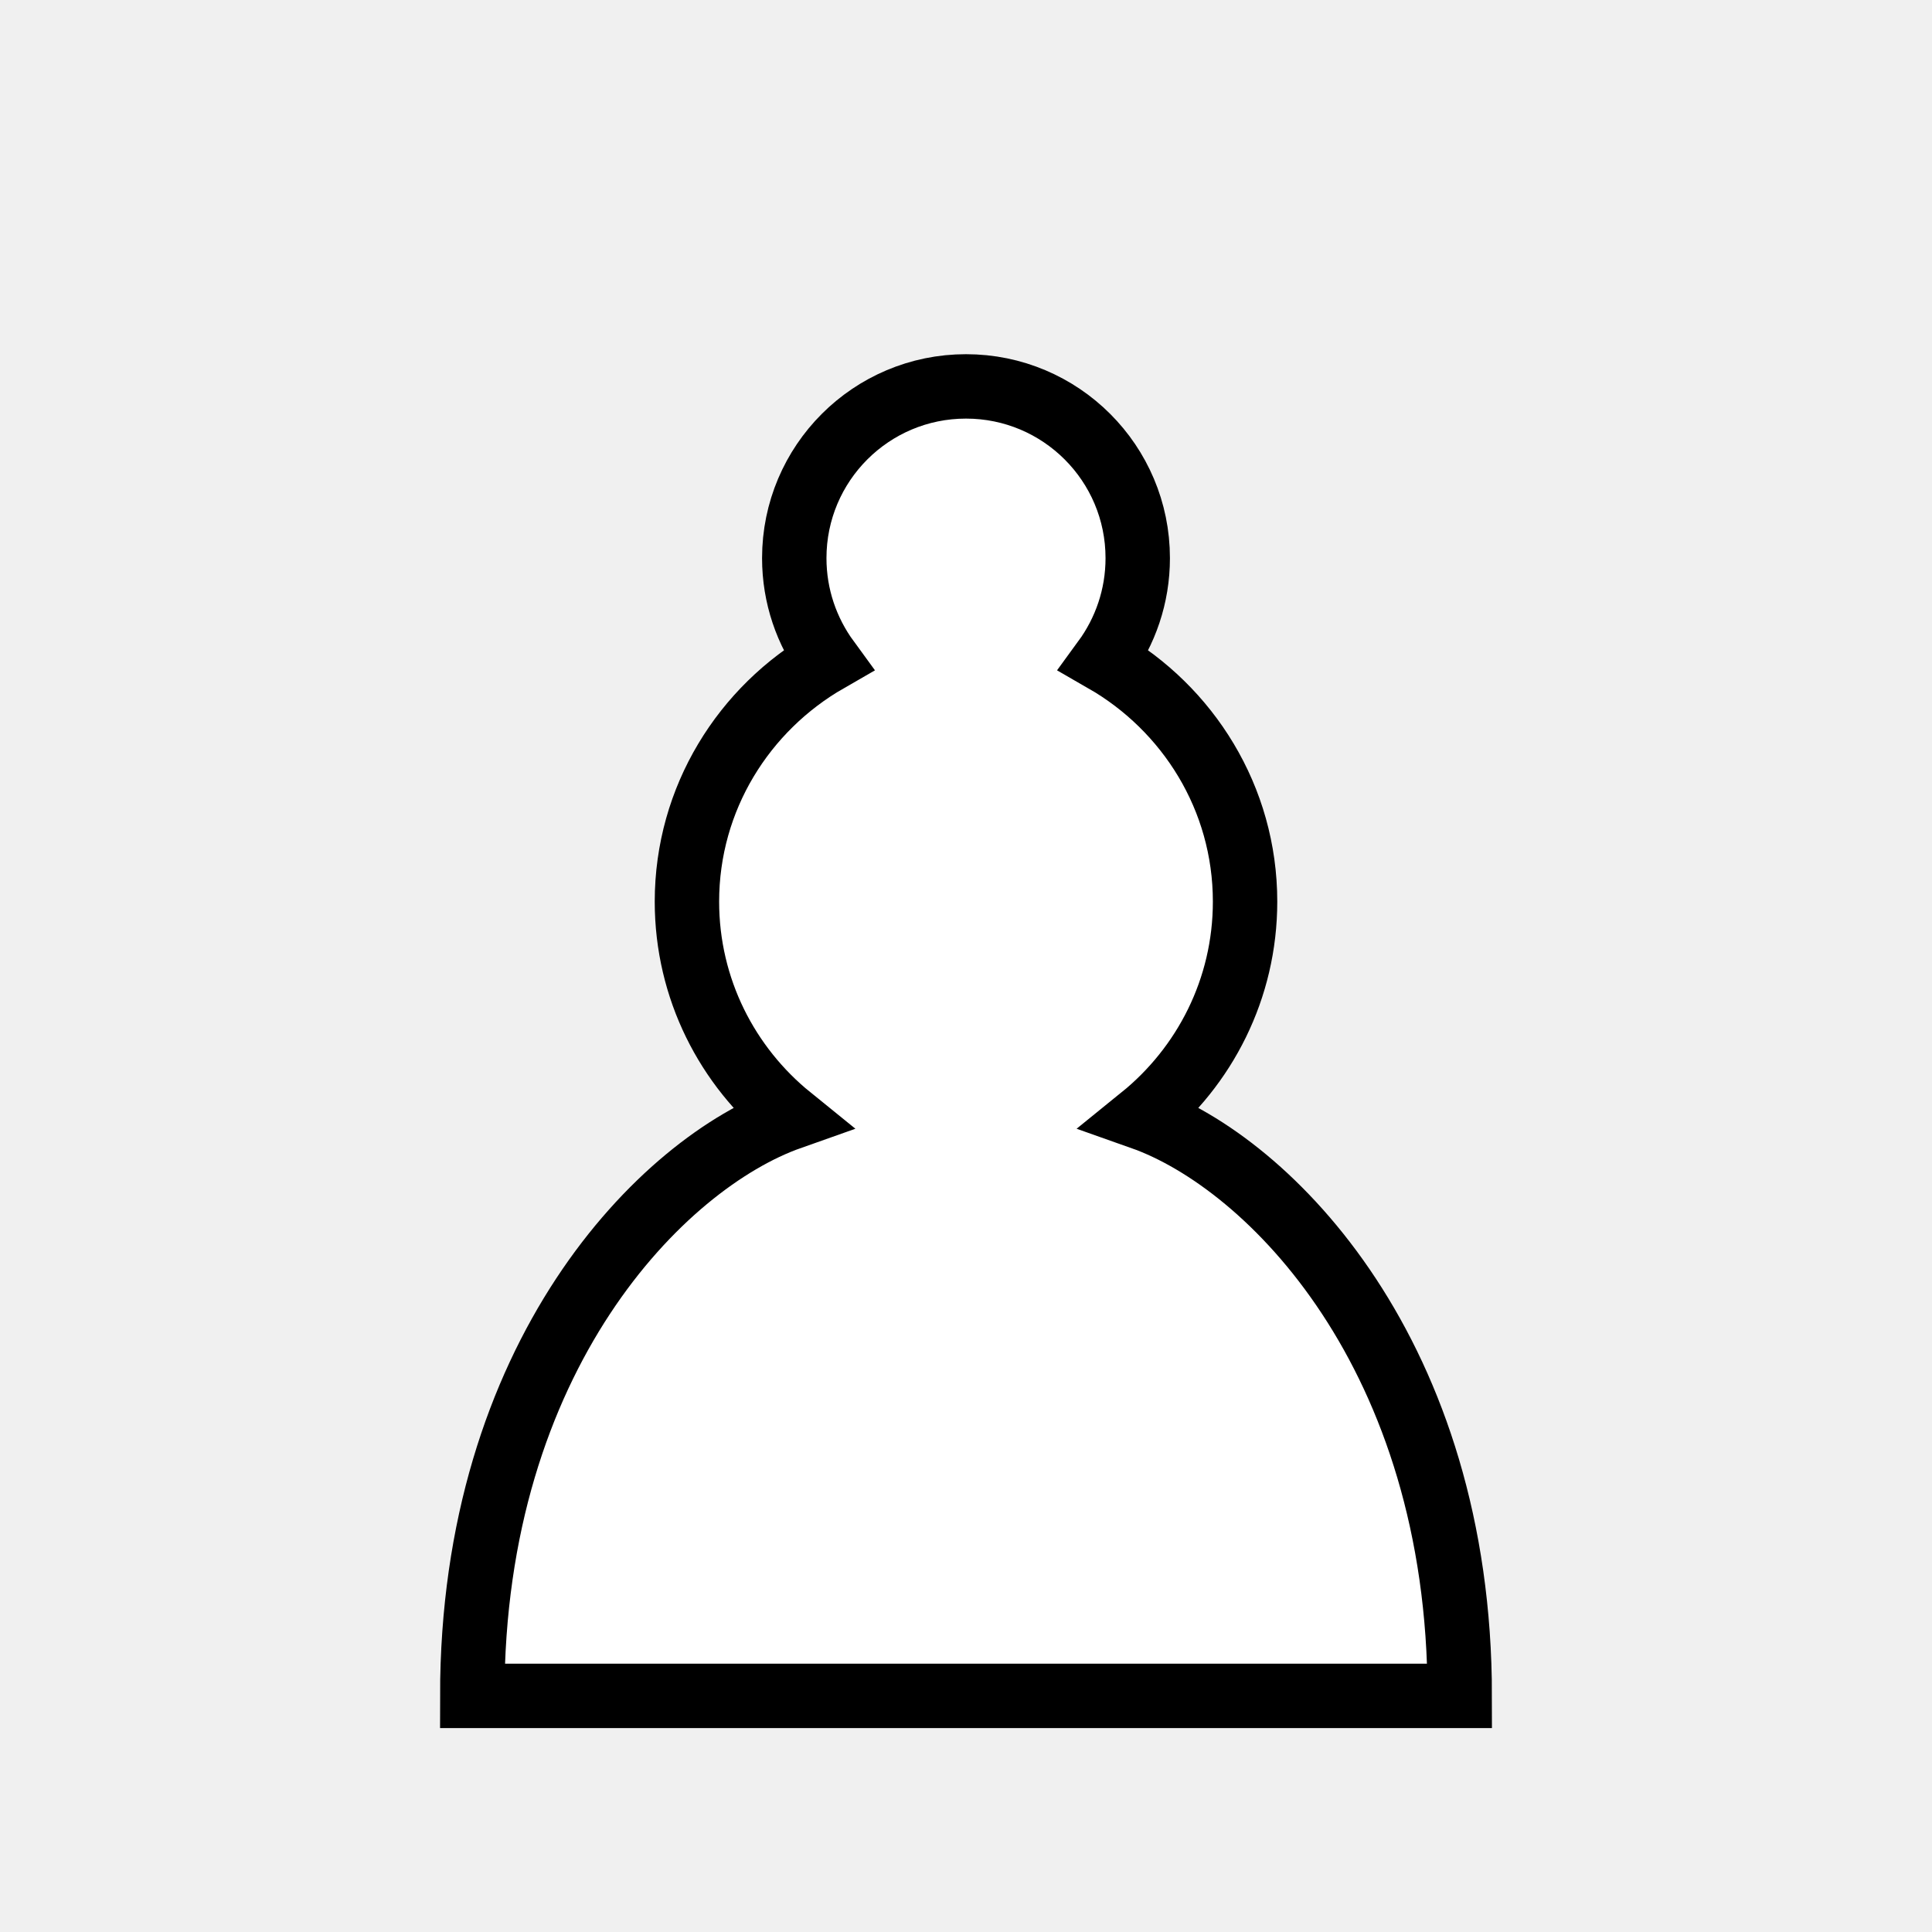
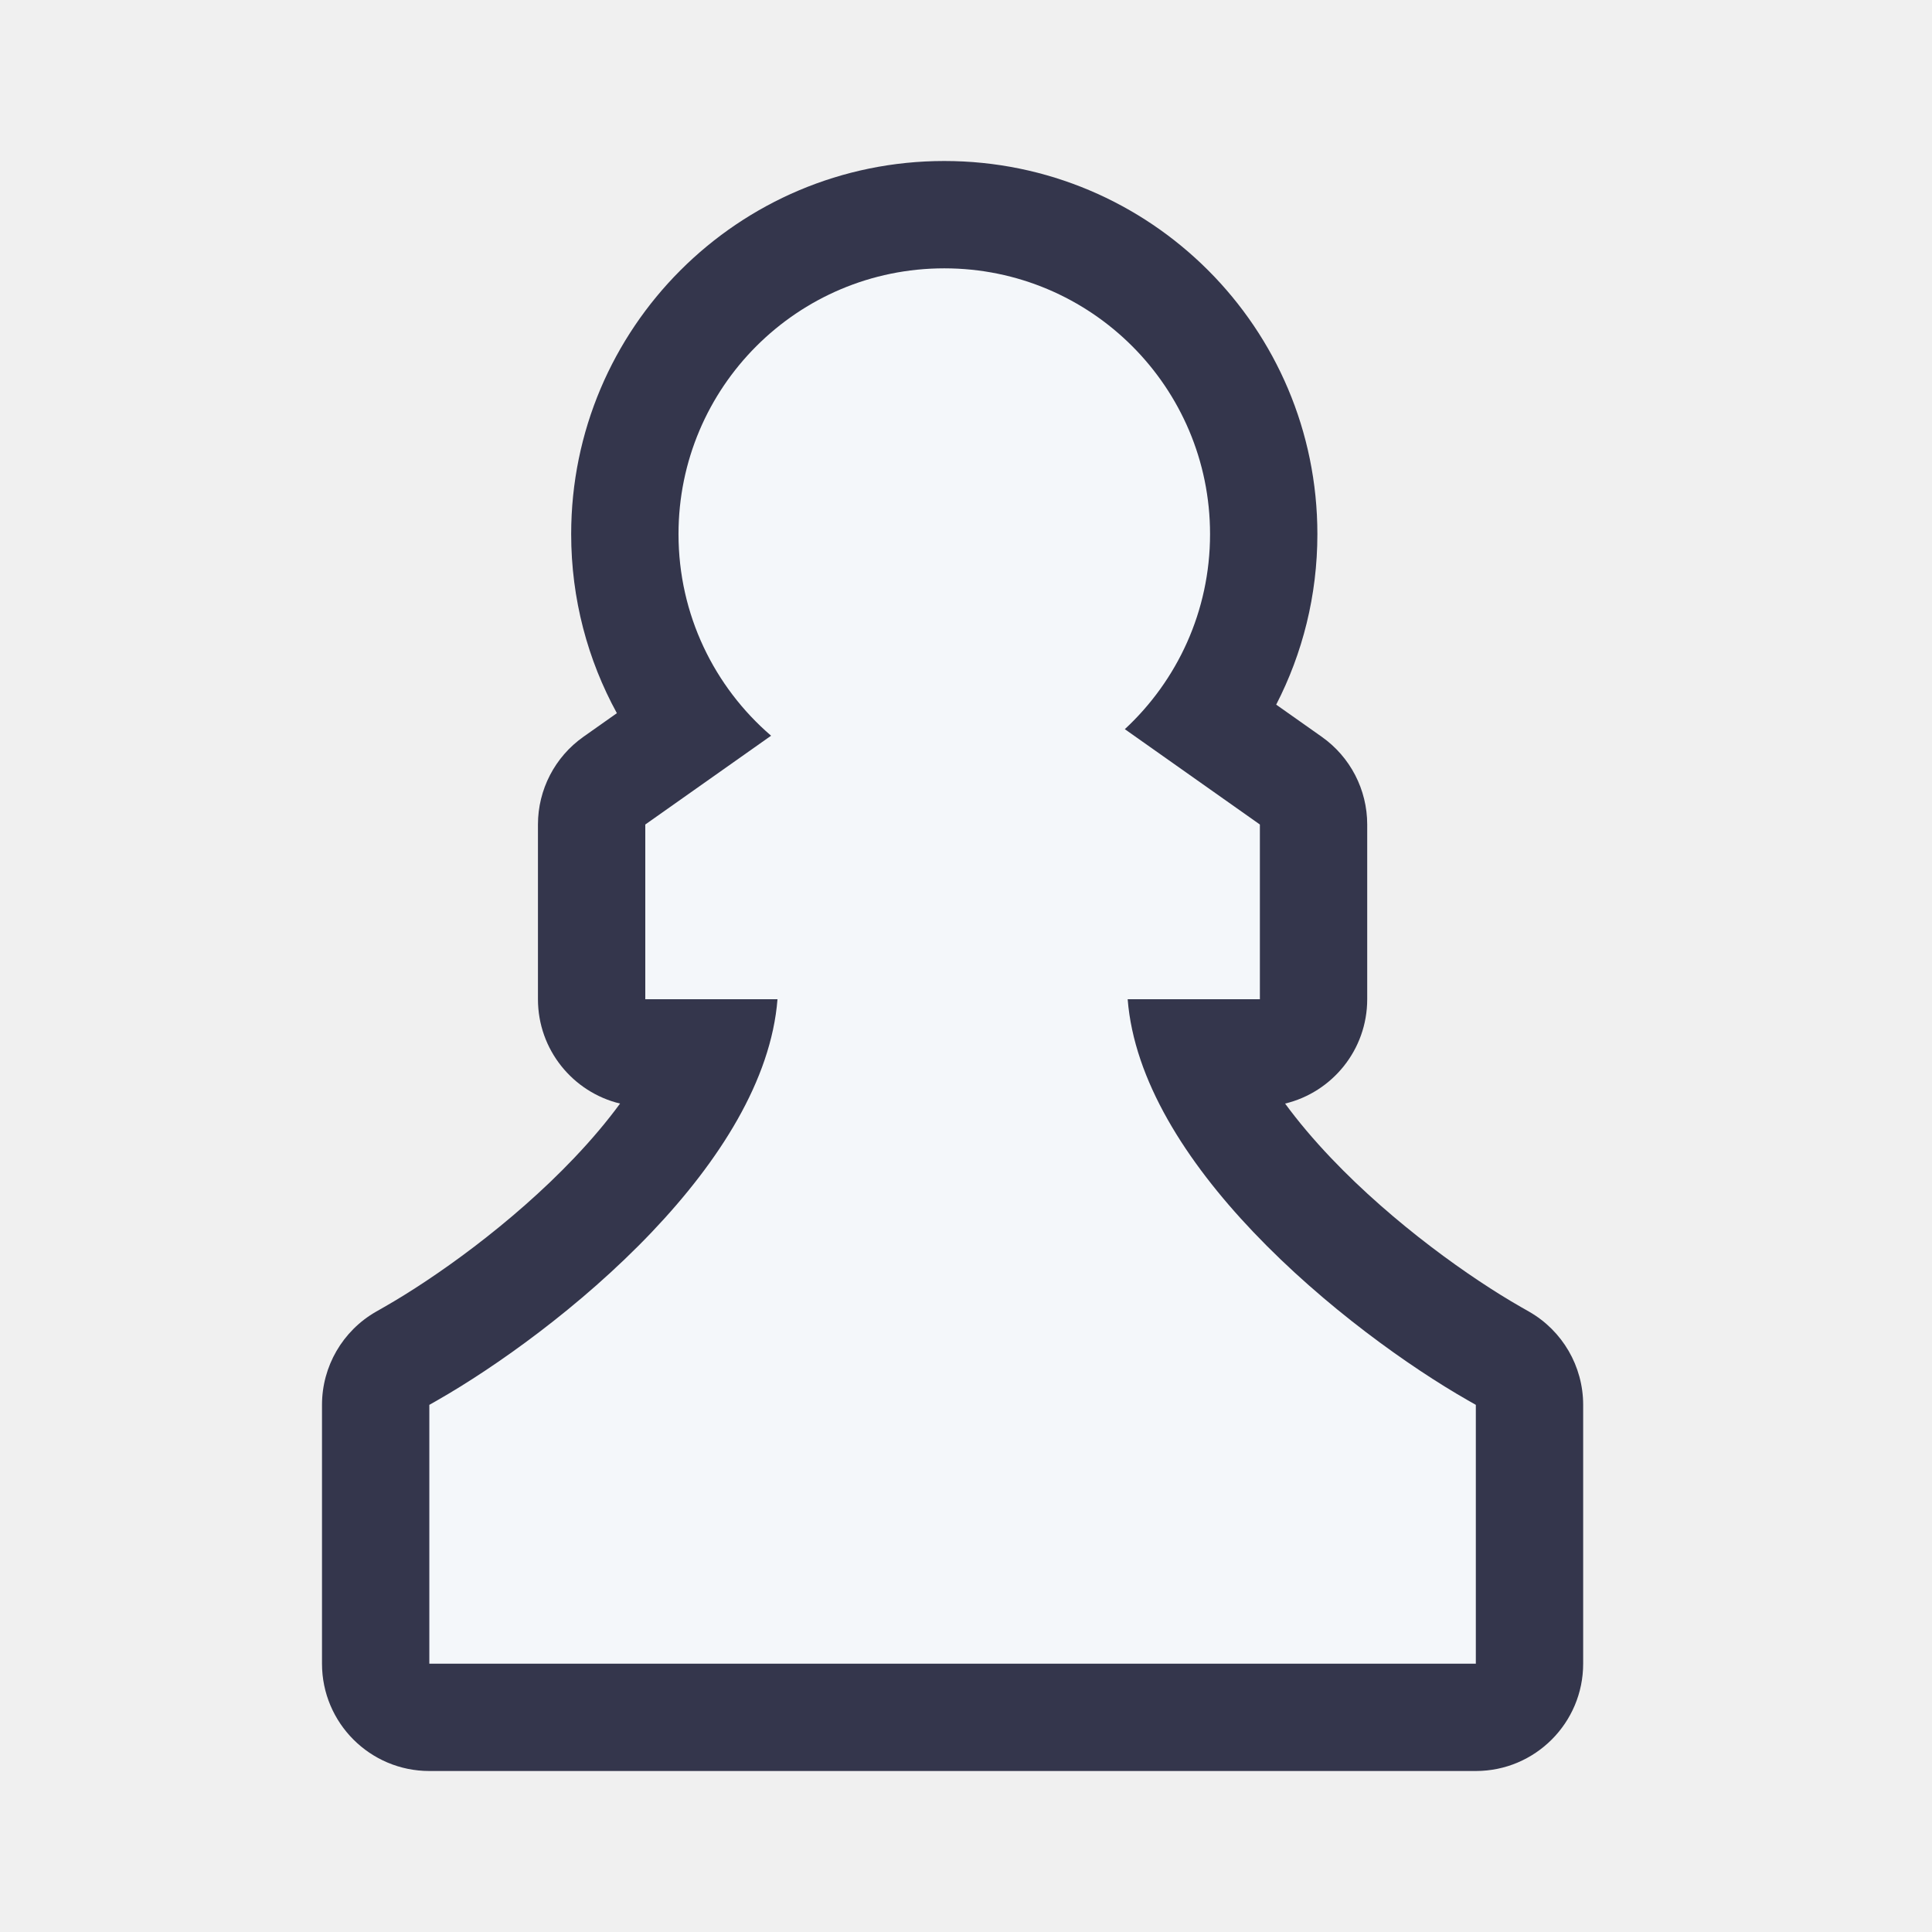
- <svg xmlns="http://www.w3.org/2000/svg" version="1.1" width="45" height="45">
-   <path id="figure" d="m 22.5,9 c -2.21,0 -4,1.79 -4,4 0,0.89 0.29,1.71 0.78,2.38 C 17.33,16.5 16,18.59 16,21 c 0,2.03 0.94,3.84 2.41,5.03 C 15.41,27.09 11,31.58 11,39.5 H 34 C 34,31.58 29.59,27.09 26.59,26.03 28.06,24.84 29,23.03 29,21 29,18.59 27.67,16.5 25.72,15.38 26.21,14.71 26.5,13.89 26.5,13 c 0,-2.21 -1.79,-4 -4,-4 z" style="opacity:1; fill:#ffffff; fill-opacity:1; fill-rule:nonzero; stroke:#000000; stroke-width:1.5; stroke-linecap:round; stroke-linejoin:miter; stroke-miterlimit:4; stroke-dasharray:none; stroke-opacity:1;" />
+ <svg xmlns="http://www.w3.org/2000/svg" width="72" height="72" viewBox="0 0 72 72" fill="none">
+   <path d="M23.108 41.127C22.63 41.779 22.061 42.457 21.397 43.155C19.055 45.618 16.182 47.644 14.327 48.704L14.015 48.882C12.769 49.594 12 50.92 12 52.355V62C12 64.209 13.791 66 16 66H55C57.209 66 59 64.209 59 62V52.355C59 50.92 58.231 49.594 56.985 48.882L56.673 48.704C54.819 47.644 51.946 45.618 49.603 43.155C48.939 42.457 48.37 41.779 47.892 41.127C49.648 40.704 50.952 39.123 50.952 37.238V30.727C50.952 29.427 50.321 28.209 49.259 27.459L47.56 26.26C48.541 24.355 49.095 22.194 49.095 19.905C49.095 12.225 42.87 6 35.191 6C27.511 6 21.286 12.225 21.286 19.905C21.286 22.323 21.904 24.597 22.989 26.578L21.741 27.459C20.679 28.209 20.048 29.427 20.048 30.727V37.238C20.048 39.123 21.352 40.704 23.108 41.127Z" fill="#34364C" />
+   <path d="M45.095 19.905C45.095 22.777 43.872 25.364 41.919 27.174L46.952 30.727V37.238H42.025C42.262 40.256 44.199 43.277 46.705 45.911C49.364 48.708 52.563 50.963 54.688 52.177L55 52.355V62H16V52.355L16.312 52.177C18.437 50.963 21.636 48.708 24.296 45.911C26.801 43.277 28.738 40.256 28.975 37.238H24.048V30.727L28.736 27.418C26.623 25.601 25.286 22.909 25.286 19.905C25.286 14.434 29.72 10 35.191 10C40.661 10 45.095 14.434 45.095 19.905Z" fill="#F4F7FA" />
</svg>
